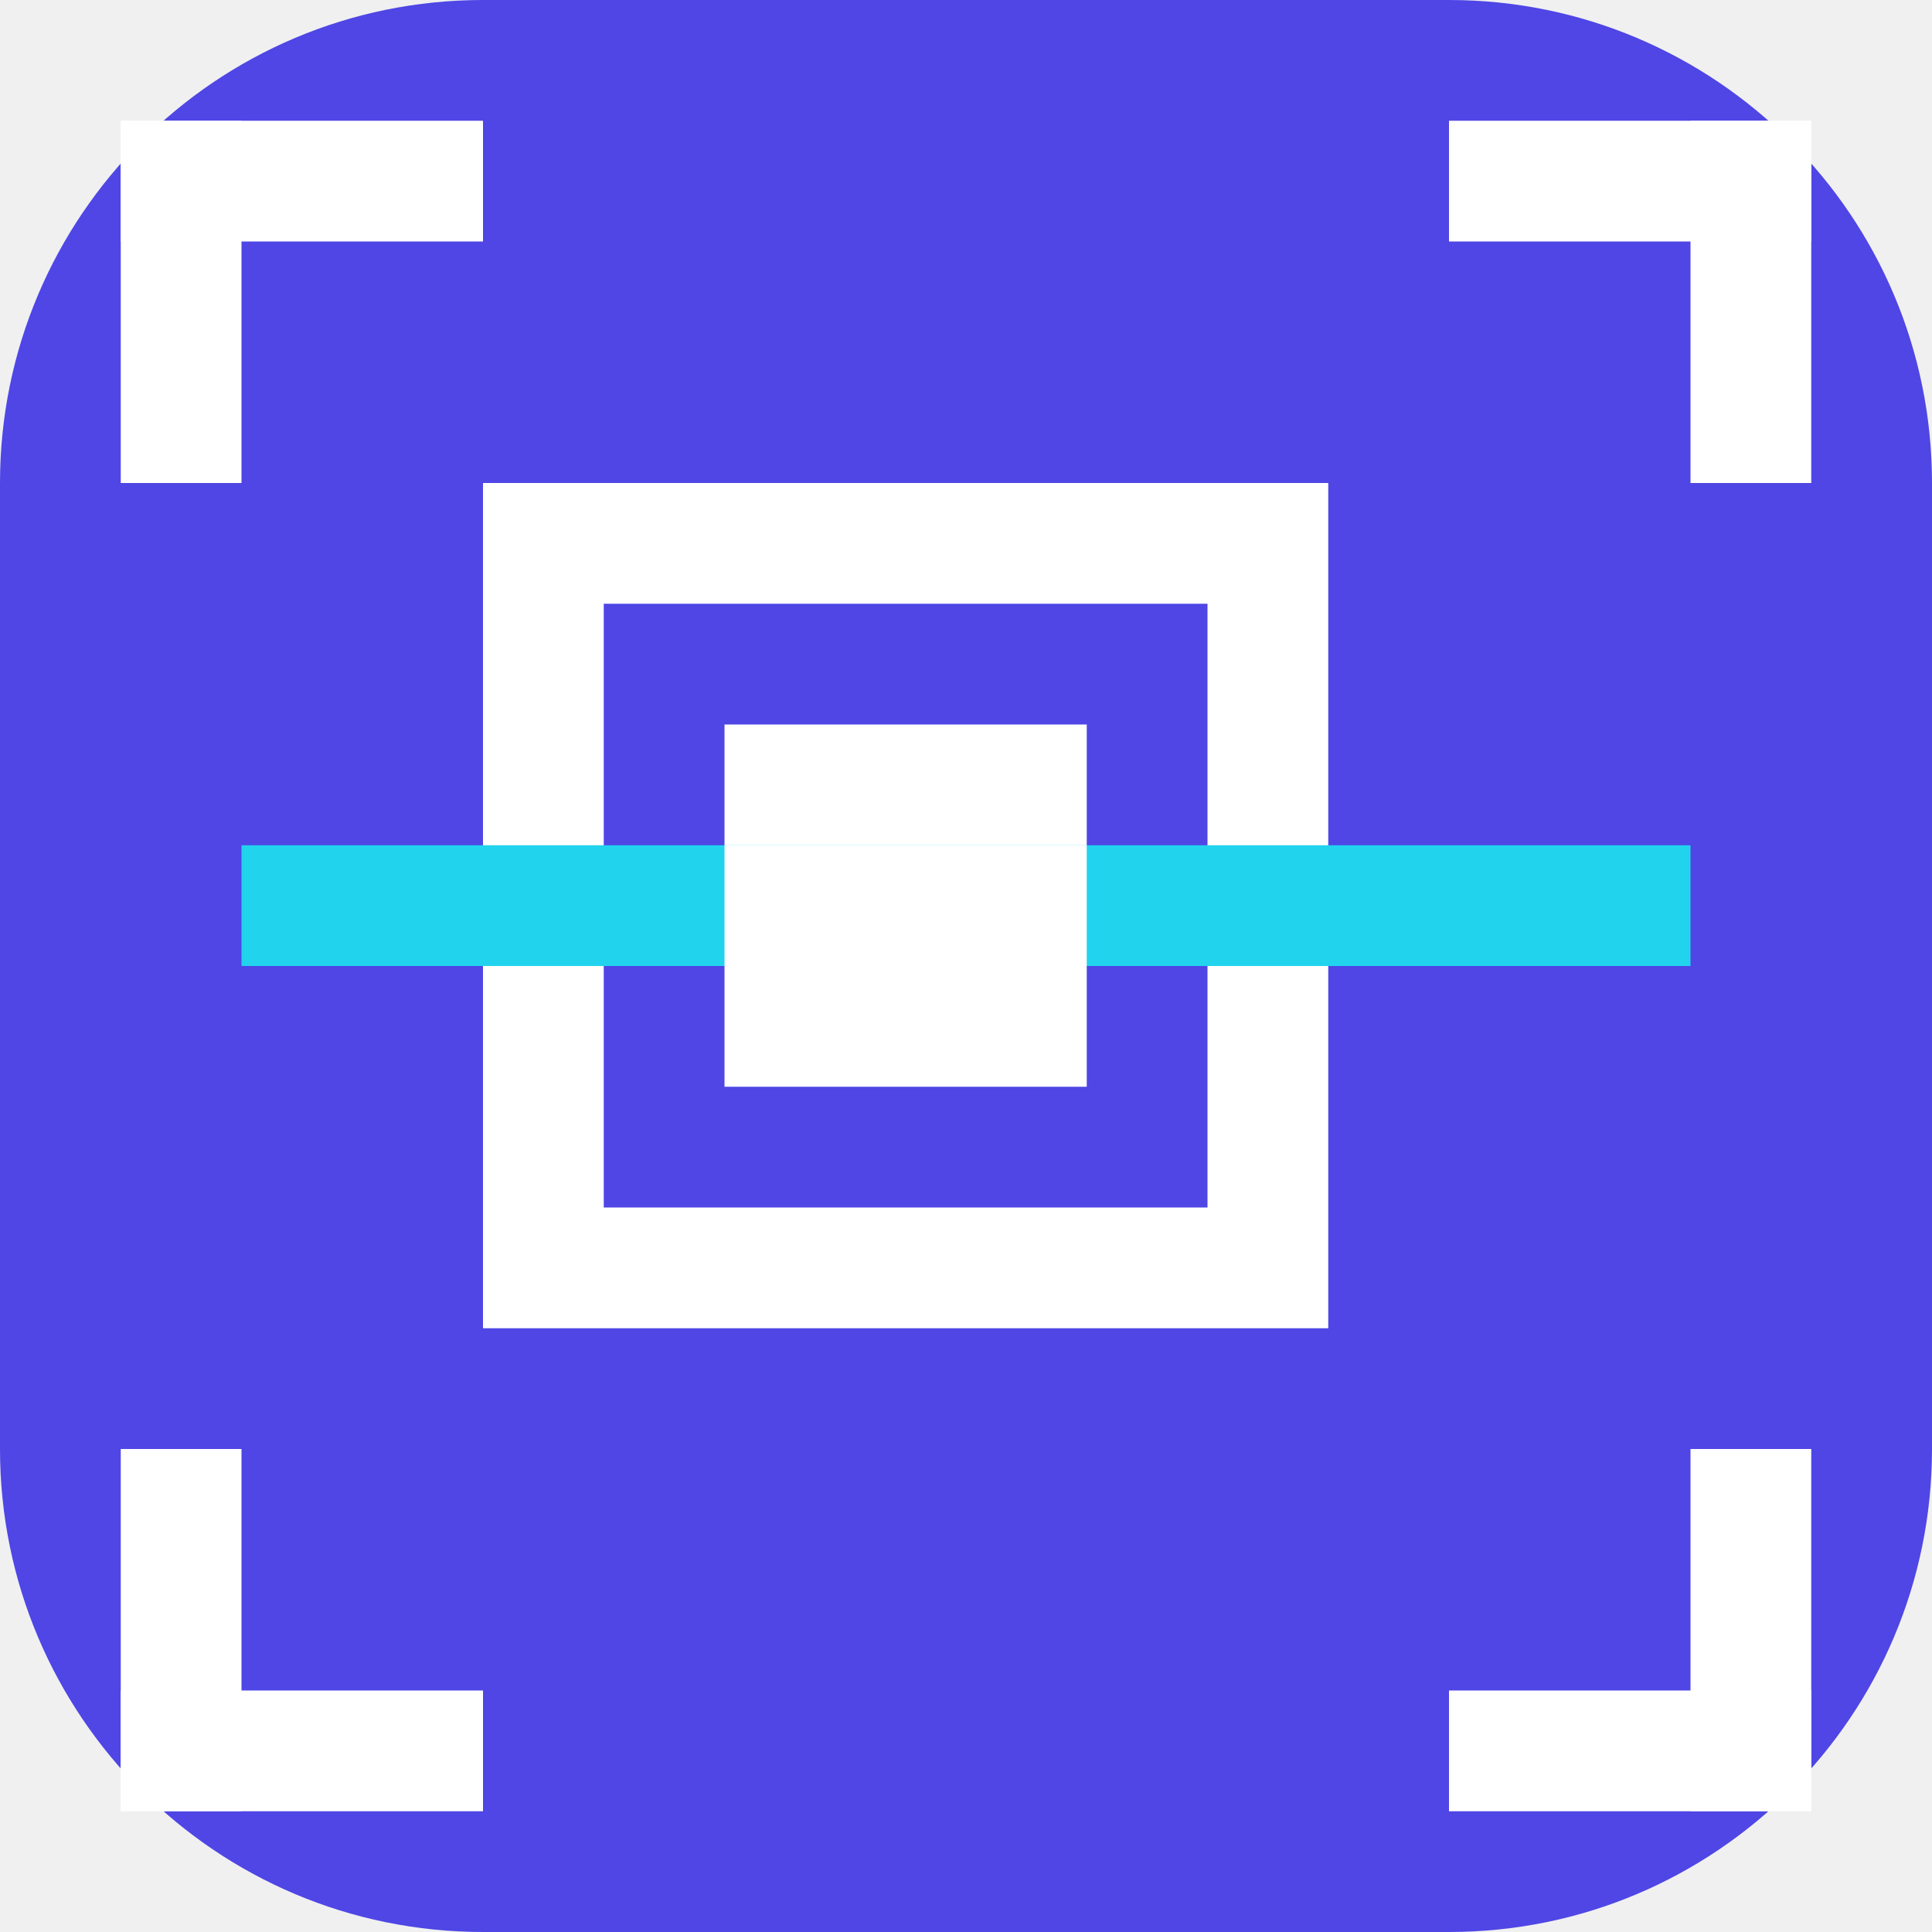
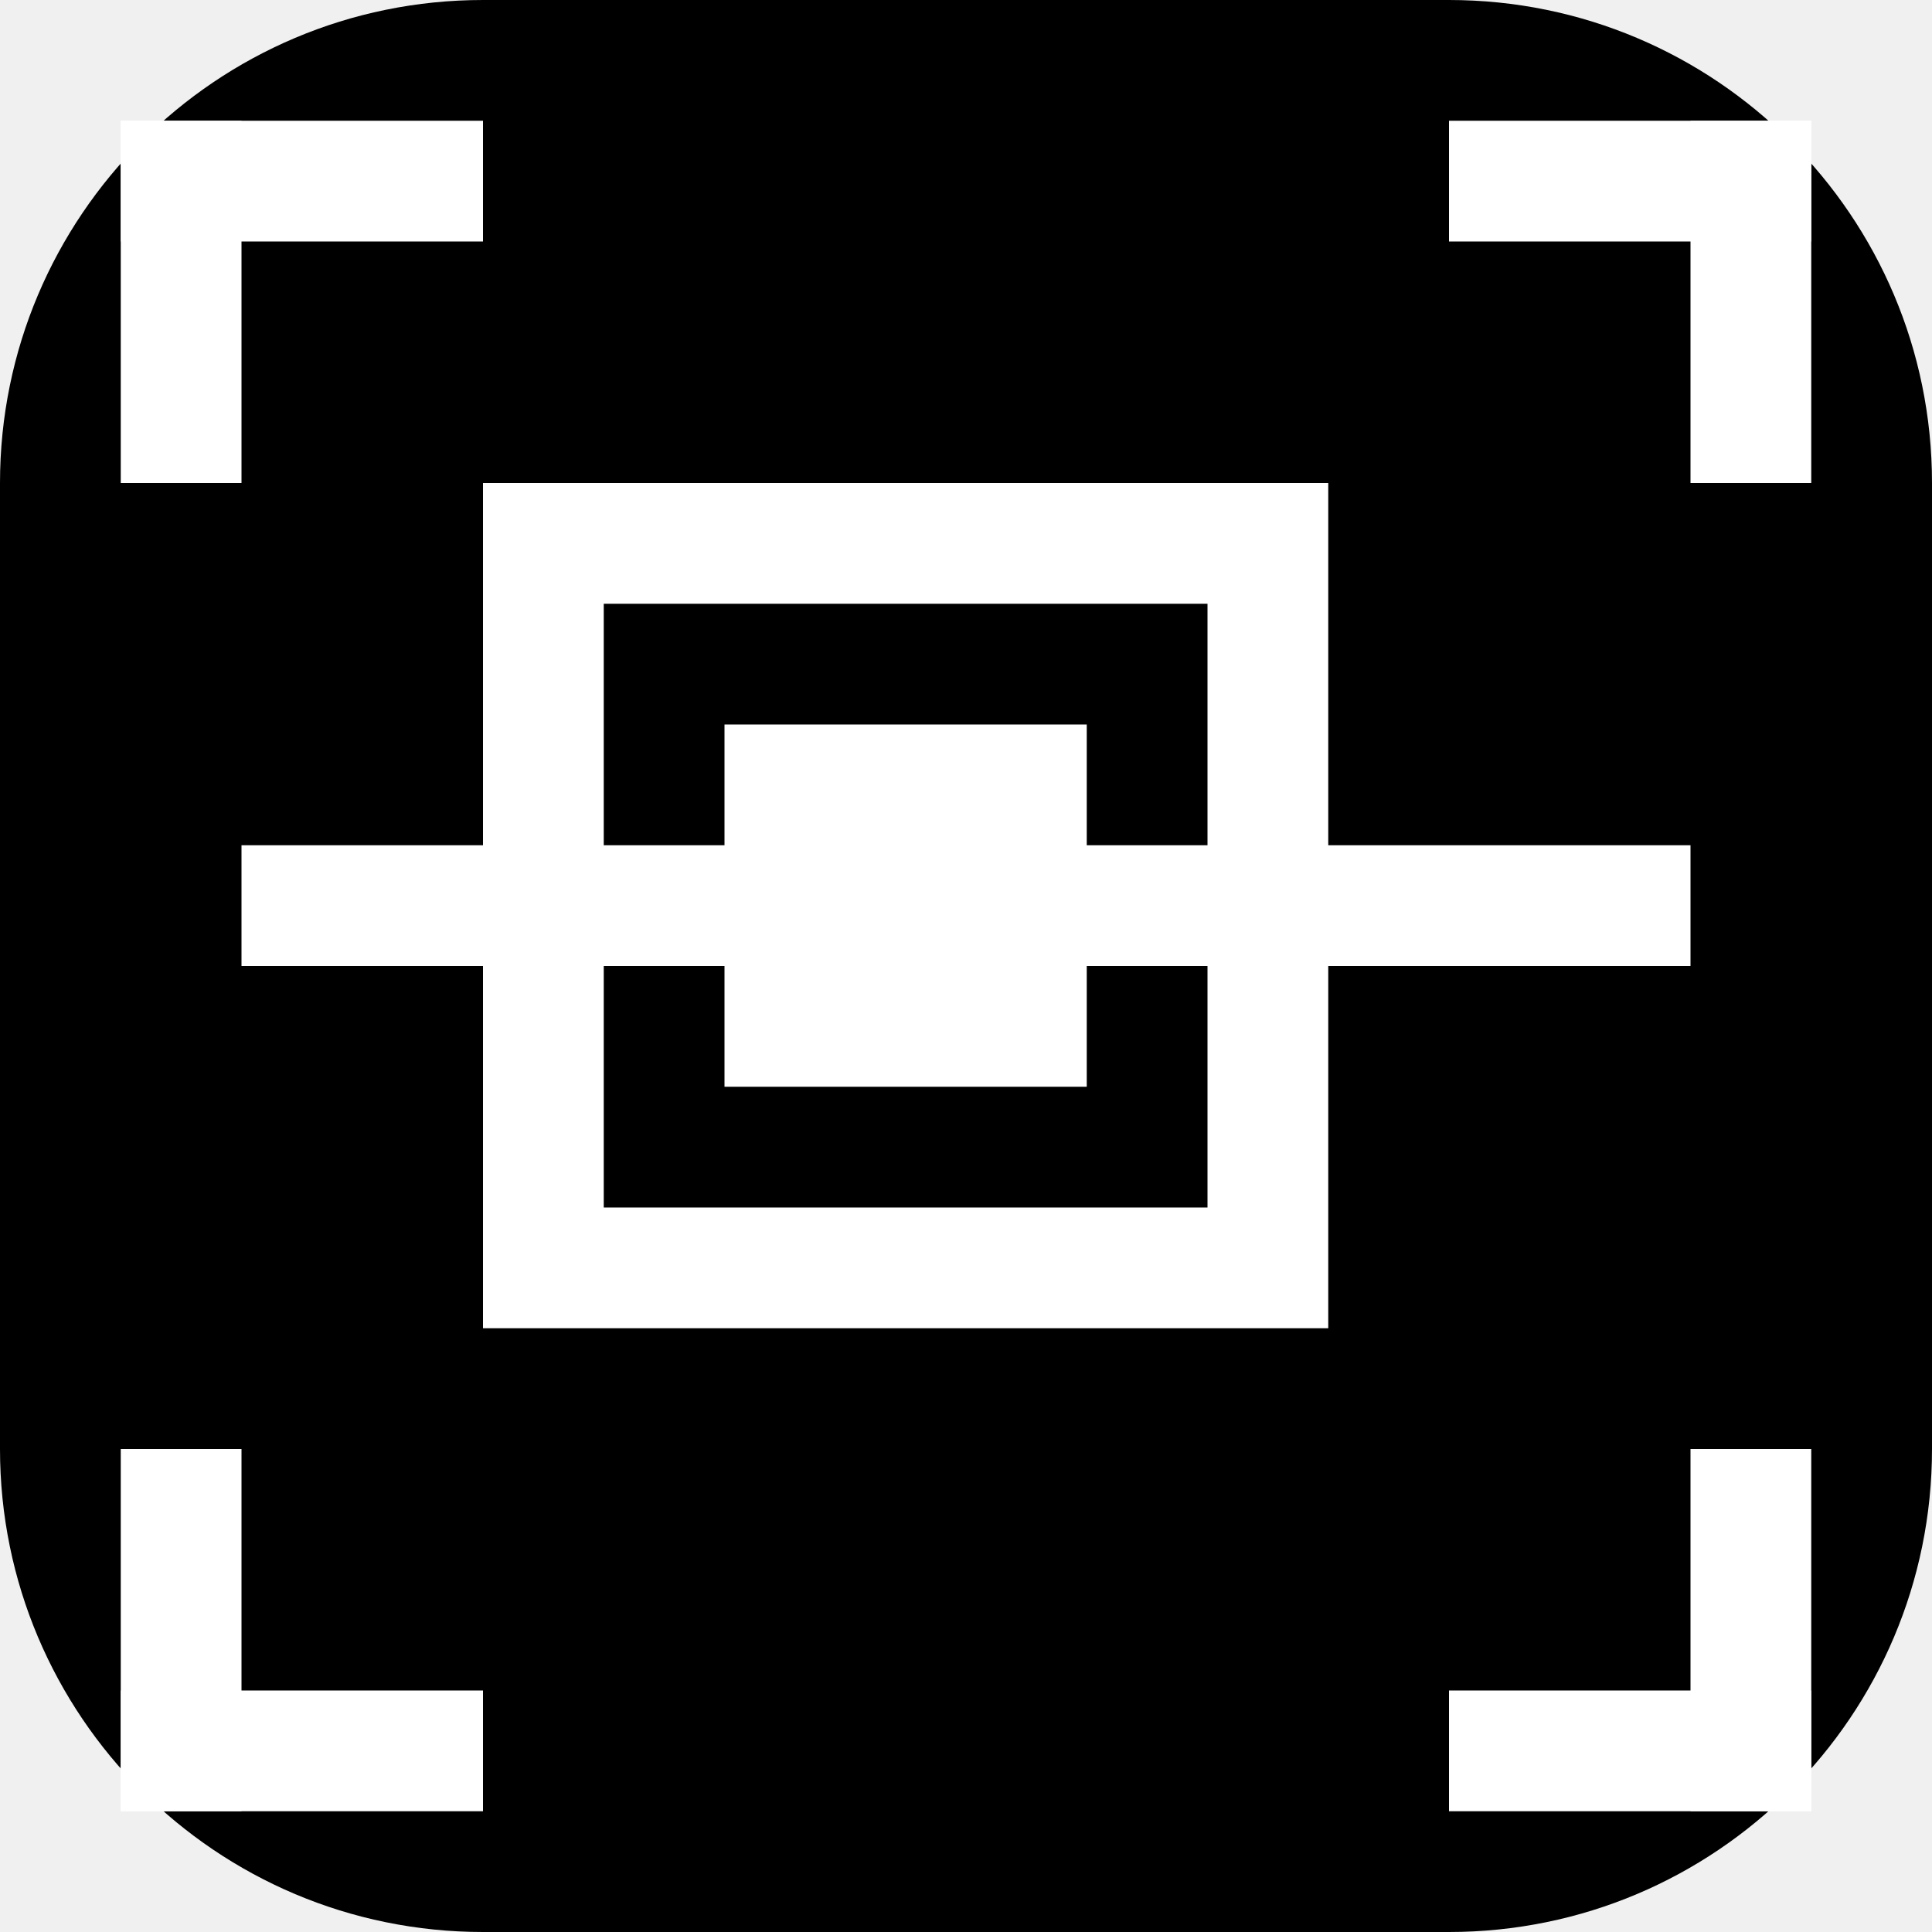
<svg xmlns="http://www.w3.org/2000/svg" width="32" height="32" viewBox="0 0 16 16" role="img" aria-label="QR scanner">
-   <rect width="16" height="16" rx="4" fill="#4f46e5" />
+   <rect width="16" height="16" rx="4" fill="#000000" />
  <g fill="#ffffff">
    <rect x="1" y="1" width="3" height="1" />
    <rect x="1" y="1" width="1" height="3" />
    <rect x="12" y="1" width="3" height="1" />
    <rect x="14" y="1" width="1" height="3" />
    <rect x="1" y="12" width="1" height="3" />
    <rect x="1" y="14" width="3" height="1" />
    <rect x="14" y="12" width="1" height="3" />
    <rect x="12" y="14" width="3" height="1" />
  </g>
  <rect x="4" y="4" width="7" height="7" fill="#ffffff" />
-   <rect x="5" y="5" width="5" height="5" fill="#4f46e5" />
+   <rect x="5" y="5" width="5" height="5" fill="#000000" />
  <rect x="6" y="6" width="3" height="3" fill="#ffffff" />
-   <rect x="2" y="7" width="12" height="1" fill="#22d3ee" />
-   <rect x="6" y="7" width="3" height="1" fill="#ffffff" />
+   <rect x="2" y="7" width="12" height="1" fill="#ffffff" />
</svg>
